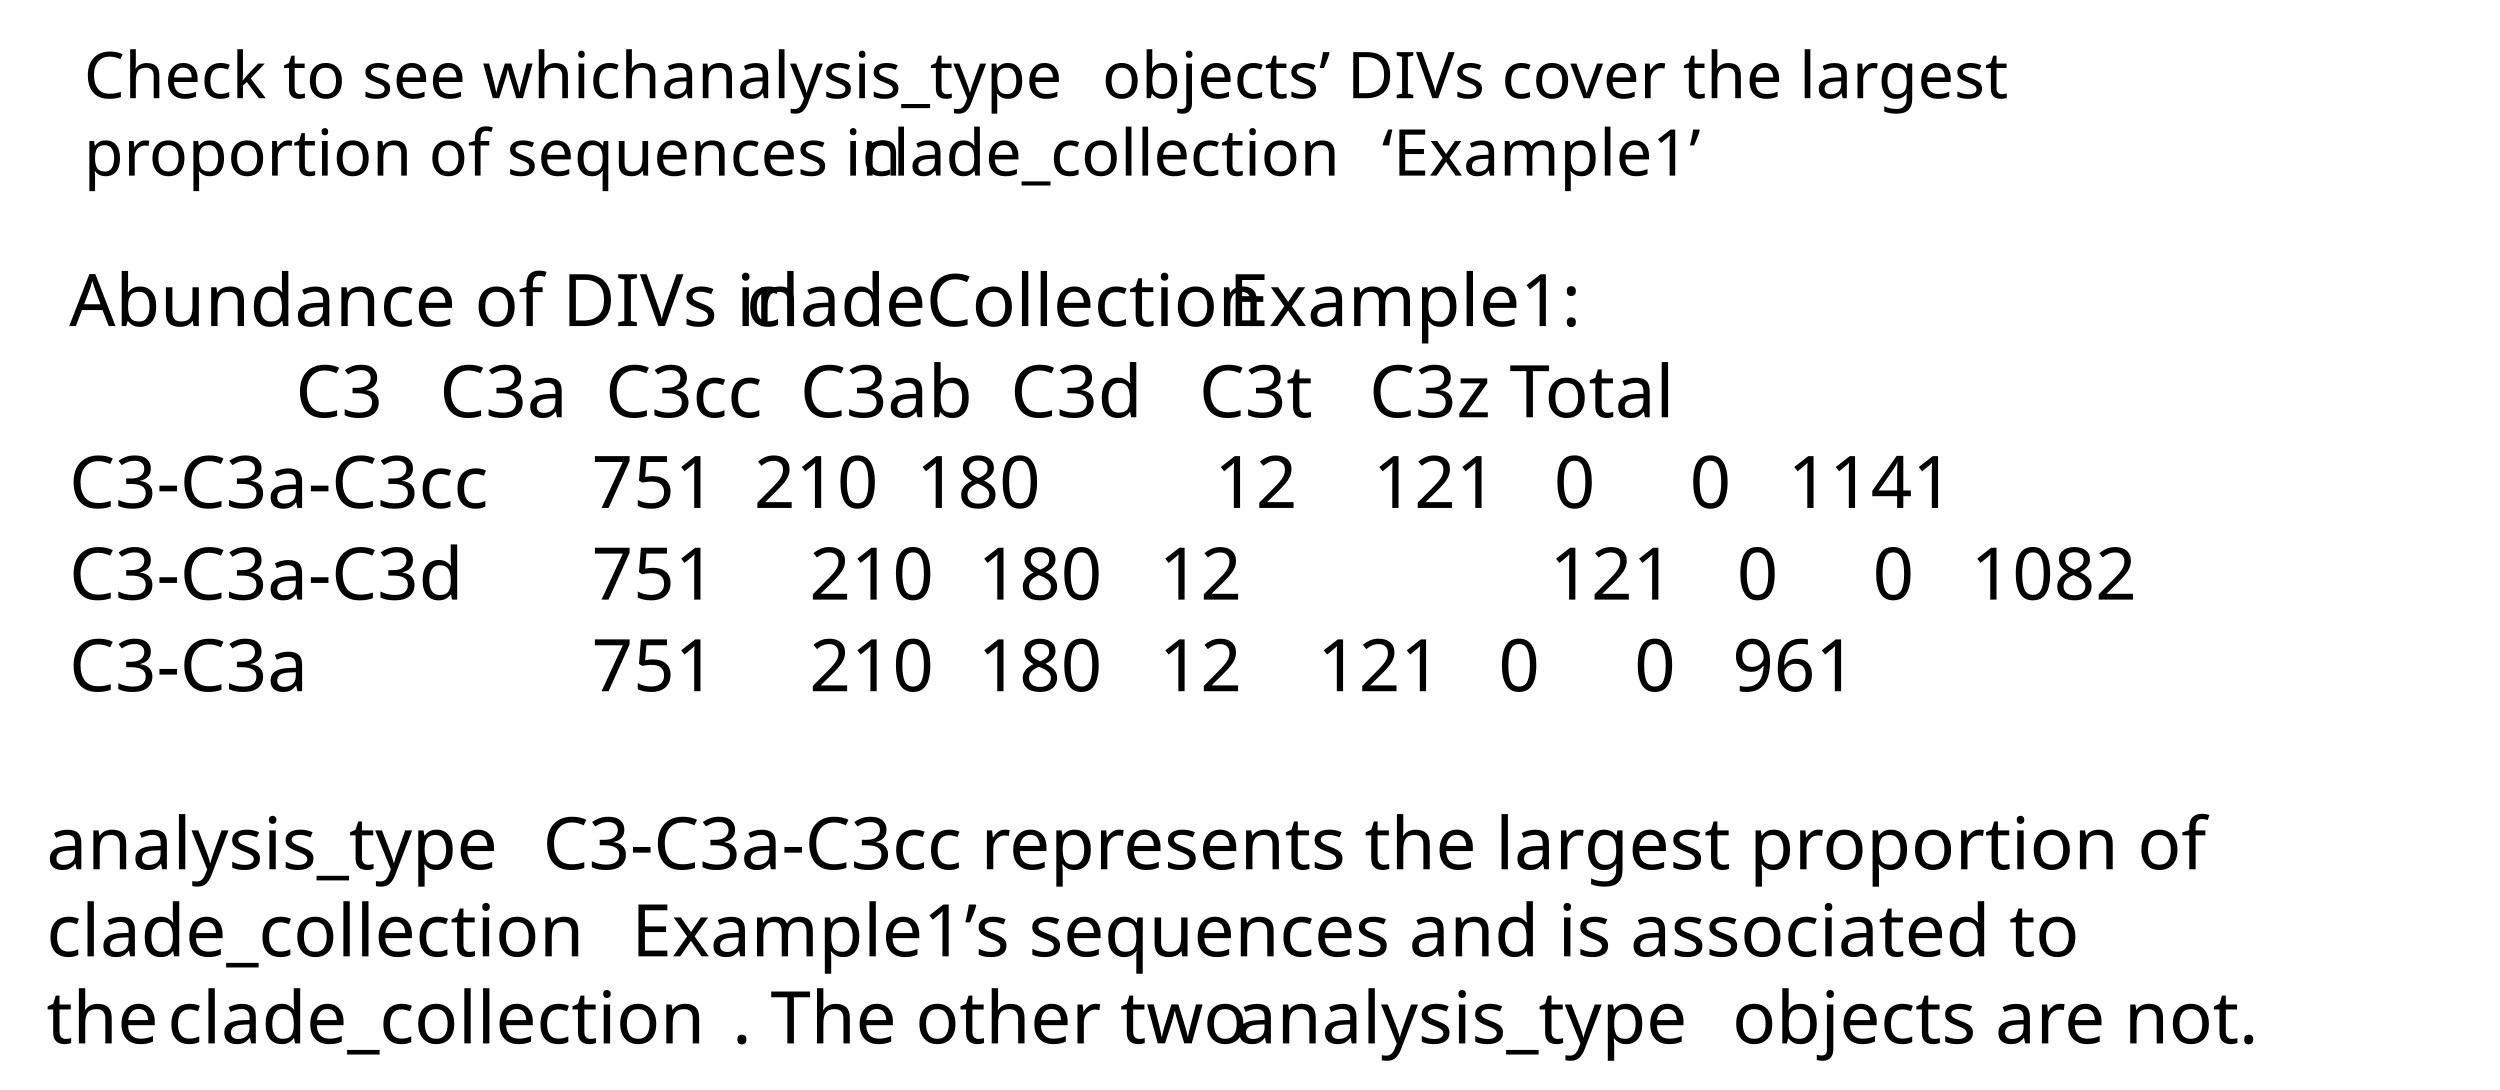
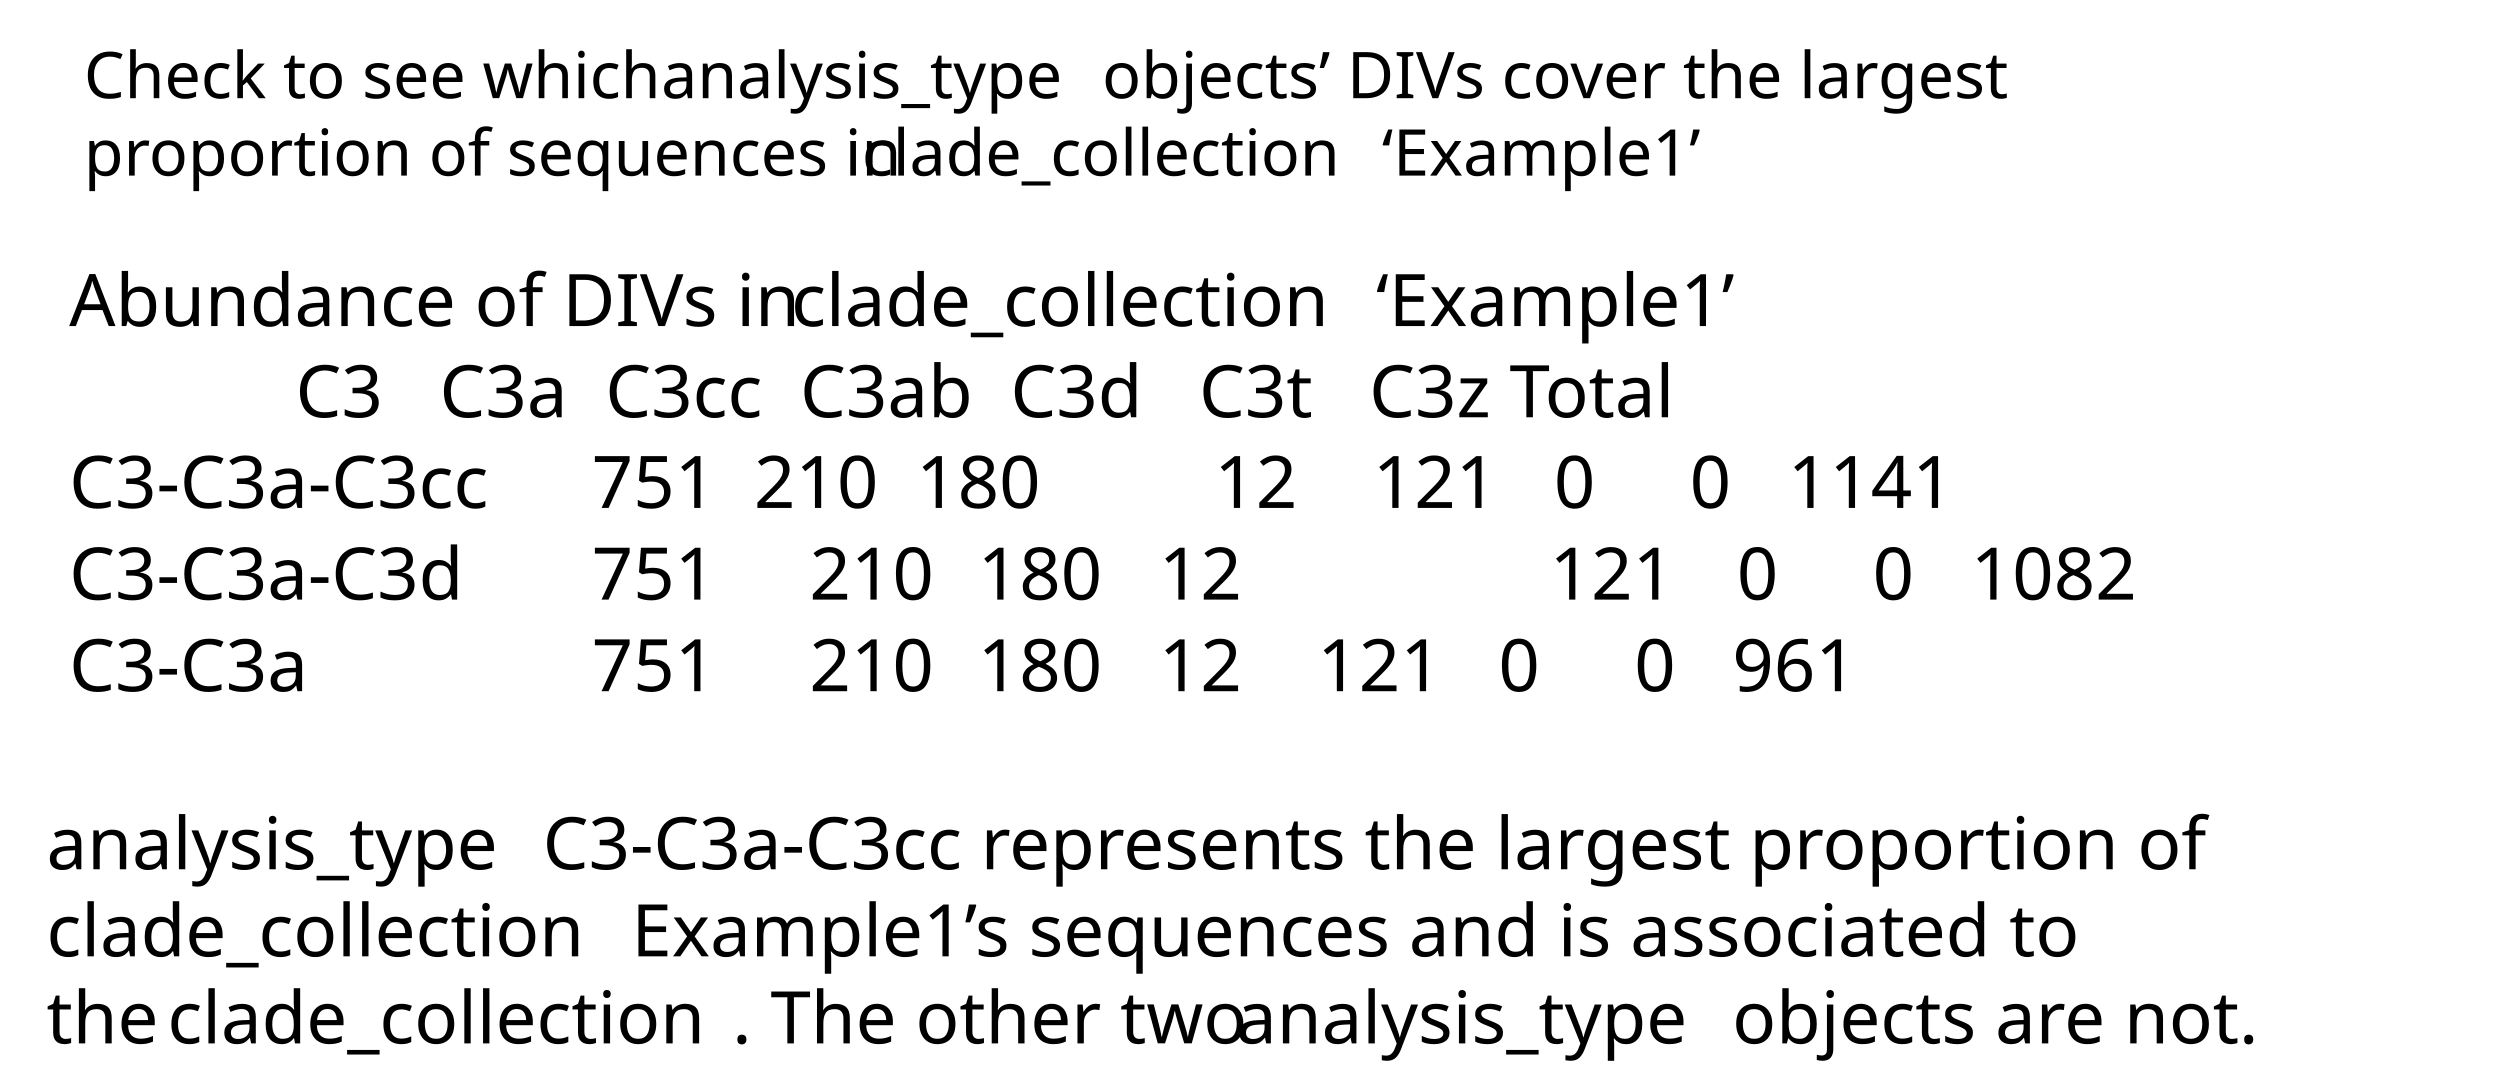
<svg xmlns="http://www.w3.org/2000/svg" version="1.1" id="svg2" x="0px" y="0px" viewBox="-115 273.1 620.2 270.4" style="enable-background:new -115 273.1 620.2 270.4;" xml:space="preserve">
  <style type="text/css">
	.st0{enable-background:new    ;}
	.st1{font-family:'ArialMT';}
	.st2{font-size:16px;}
	.st3{font-family:'Arial-BoldItalicMT';}
- 	.st4{font-family:'TimesNewRomanPSMT';}
- 	.st5{font-size:18px;}
- 	.st6{font-family:'TimesNewRomanPS-BoldItalicMT';}
- 	.st7{font-family:'CourierNewPSMT';}
- 	.st8{font-family:'CourierNewPS-BoldMT';}
+ 	.st4{font-size:18px;}
+ 	.st5{font-family:'CourierNewPSMT';}
+ 	.st6{font-family:'CourierNewPS-BoldMT';}
+ 	.st7{font-family:'TimesNewRomanPSMT';}
</style>
  <text transform="matrix(1 0 0 1 -94.184 297.4617)" class="st0">
    <tspan x="0" y="0" class="st1 st2">Check to see which </tspan>
    <tspan x="143.2" y="0" class="st3 st2">analysis_type </tspan>
    <tspan x="252.6" y="0" class="st1 st2">objects’ DIVs cover the largest  </tspan>
    <tspan x="0" y="19.2" class="st1 st2">proportion of sequences in </tspan>
    <tspan x="193" y="19.2" class="st3 st2">clade_collection </tspan>
    <tspan x="322" y="19.2" class="st1 st2">‘Example1’ </tspan>
  </text>
-   <text transform="matrix(1 0 0 1 -97.8359 353.9984)" class="st4 st5">Abundance of DIVs in </text>
-   <text transform="matrix(1 0 0 1 70.1231 353.9984)" class="st6 st5">cladeCollection</text>
-   <text transform="matrix(1 0 0 1 185.1016 353.9984)" class="st4 st5"> Example1:</text>
-   <text transform="matrix(1 0 0 1 -97.8359 376.6146)" class="st7 st5">            C3   C3a  C3cc  C3ab  C3d   C3t   C3z Total</text>
-   <text transform="matrix(1 0 0 1 -97.8359 399.1146)" class="st7 st5">C3-C3a-C3cc </text>
-   <text transform="matrix(1 0 0 1 31.7852 399.1146)" class="st8 st5">751  210  180</text>
-   <text transform="matrix(1 0 0 1 172.208 399.1146)" class="st7 st5">   12    121   0     0   1141</text>
-   <text transform="matrix(1 0 0 1 -97.8359 421.8465)" class="st7 st5">C3-C3a-C3d  </text>
-   <text transform="matrix(1 0 0 1 31.7852 421.8465)" class="st8 st5">751</text>
-   <text transform="matrix(1 0 0 1 64.1905 421.8465)" class="st7 st5">  </text>
-   <text transform="matrix(1 0 0 1 85.794 421.8465)" class="st8 st5">210</text>
-   <text transform="matrix(1 0 0 1 118.1992 421.8465)" class="st7 st5">  180   12    </text>
-   <text transform="matrix(1 0 0 1 269.4239 421.8465)" class="st8 st5">121</text>
-   <text transform="matrix(1 0 0 1 301.8291 421.8465)" class="st7 st5">   0     0   1082</text>
-   <text transform="matrix(1 0 0 1 -97.8359 444.5784)" class="st7 st5">C3-C3a      </text>
-   <text transform="matrix(1 0 0 1 31.7852 444.5784)" class="st8 st5">751</text>
-   <text transform="matrix(1 0 0 1 64.1905 444.5784)" class="st7 st5">  </text>
-   <text transform="matrix(1 0 0 1 85.794 444.5784)" class="st8 st5">210</text>
-   <text transform="matrix(1 0 0 1 118.1992 444.5784)" class="st7 st5">  180   12    121   0     0   961</text>
-   <text transform="matrix(1 0 0 1 474.6572 444.5784)" class="st4 st5"> </text>
+   <text transform="matrix(1 0 0 1 -97.8359 353.9984)" class="st0">
+     <tspan x="0" y="0" class="st1 st4">Abundance of DIVs in </tspan>
+     <tspan x="179.1" y="0" class="st3 st4">clade_collection </tspan>
+     <tspan x="324.2" y="0" class="st1 st4">‘Example1’ </tspan>
+   </text>
+   <text transform="matrix(1 0 0 1 -97.8359 376.6146)" class="st5 st4">            C3   C3a  C3cc  C3ab  C3d   C3t   C3z Total</text>
+   <text transform="matrix(1 0 0 1 -97.8359 399.1146)" class="st5 st4">C3-C3a-C3cc </text>
+   <text transform="matrix(1 0 0 1 31.7852 399.1146)" class="st6 st4">751  210  180</text>
+   <text transform="matrix(1 0 0 1 172.208 399.1146)" class="st5 st4">   12    121   0     0   1141</text>
+   <text transform="matrix(1 0 0 1 -97.8359 421.8465)" class="st5 st4">C3-C3a-C3d  </text>
+   <text transform="matrix(1 0 0 1 31.7852 421.8465)" class="st6 st4">751</text>
+   <text transform="matrix(1 0 0 1 64.1905 421.8465)" class="st5 st4">  </text>
+   <text transform="matrix(1 0 0 1 85.794 421.8465)" class="st6 st4">210</text>
+   <text transform="matrix(1 0 0 1 118.1992 421.8465)" class="st5 st4">  180   12    </text>
+   <text transform="matrix(1 0 0 1 269.4239 421.8465)" class="st6 st4">121</text>
+   <text transform="matrix(1 0 0 1 301.8291 421.8465)" class="st5 st4">   0     0   1082</text>
+   <text transform="matrix(1 0 0 1 -97.8359 444.5784)" class="st5 st4">C3-C3a      </text>
+   <text transform="matrix(1 0 0 1 31.7852 444.5784)" class="st6 st4">751</text>
+   <text transform="matrix(1 0 0 1 64.1905 444.5784)" class="st5 st4">  </text>
+   <text transform="matrix(1 0 0 1 85.794 444.5784)" class="st6 st4">210</text>
+   <text transform="matrix(1 0 0 1 118.1992 444.5784)" class="st5 st4">  180   12    121   0     0   961</text>
+   <text transform="matrix(1 0 0 1 474.6572 444.5784)" class="st7 st4"> </text>
  <text transform="matrix(1 0 0 1 -103.4652 488.7479)" class="st0">
-     <tspan x="0" y="0" class="st3 st5">analysis_type </tspan>
-     <tspan x="123.1" y="0" class="st1 st5">C3-C3a-C3cc represents the largest proportion of  </tspan>
-     <tspan x="0" y="21.6" class="st3 st5">clade_collection </tspan>
-     <tspan x="145.1" y="21.6" class="st1 st5">Example1’s sequences and is associated to  </tspan>
-     <tspan x="0" y="43.2" class="st1 st5">the </tspan>
-     <tspan x="30" y="43.2" class="st3 st5">clade_collection</tspan>
-     <tspan x="170.1" y="43.2" class="st1 st5">. The other two </tspan>
-     <tspan x="295.1" y="43.2" class="st3 st5">analysis_type </tspan>
-     <tspan x="418.2" y="43.2" class="st1 st5">objects are not.</tspan>
+     <tspan x="0" y="0" class="st3 st4">analysis_type </tspan>
+     <tspan x="123.1" y="0" class="st1 st4">C3-C3a-C3cc represents the largest proportion of  </tspan>
+     <tspan x="0" y="21.6" class="st3 st4">clade_collection </tspan>
+     <tspan x="145.1" y="21.6" class="st1 st4">Example1’s sequences and is associated to  </tspan>
+     <tspan x="0" y="43.2" class="st1 st4">the </tspan>
+     <tspan x="30" y="43.2" class="st3 st4">clade_collection</tspan>
+     <tspan x="170.1" y="43.2" class="st1 st4">. The other two </tspan>
+     <tspan x="295.1" y="43.2" class="st3 st4">analysis_type </tspan>
+     <tspan x="418.2" y="43.2" class="st1 st4">objects are not.</tspan>
  </text>
</svg>
